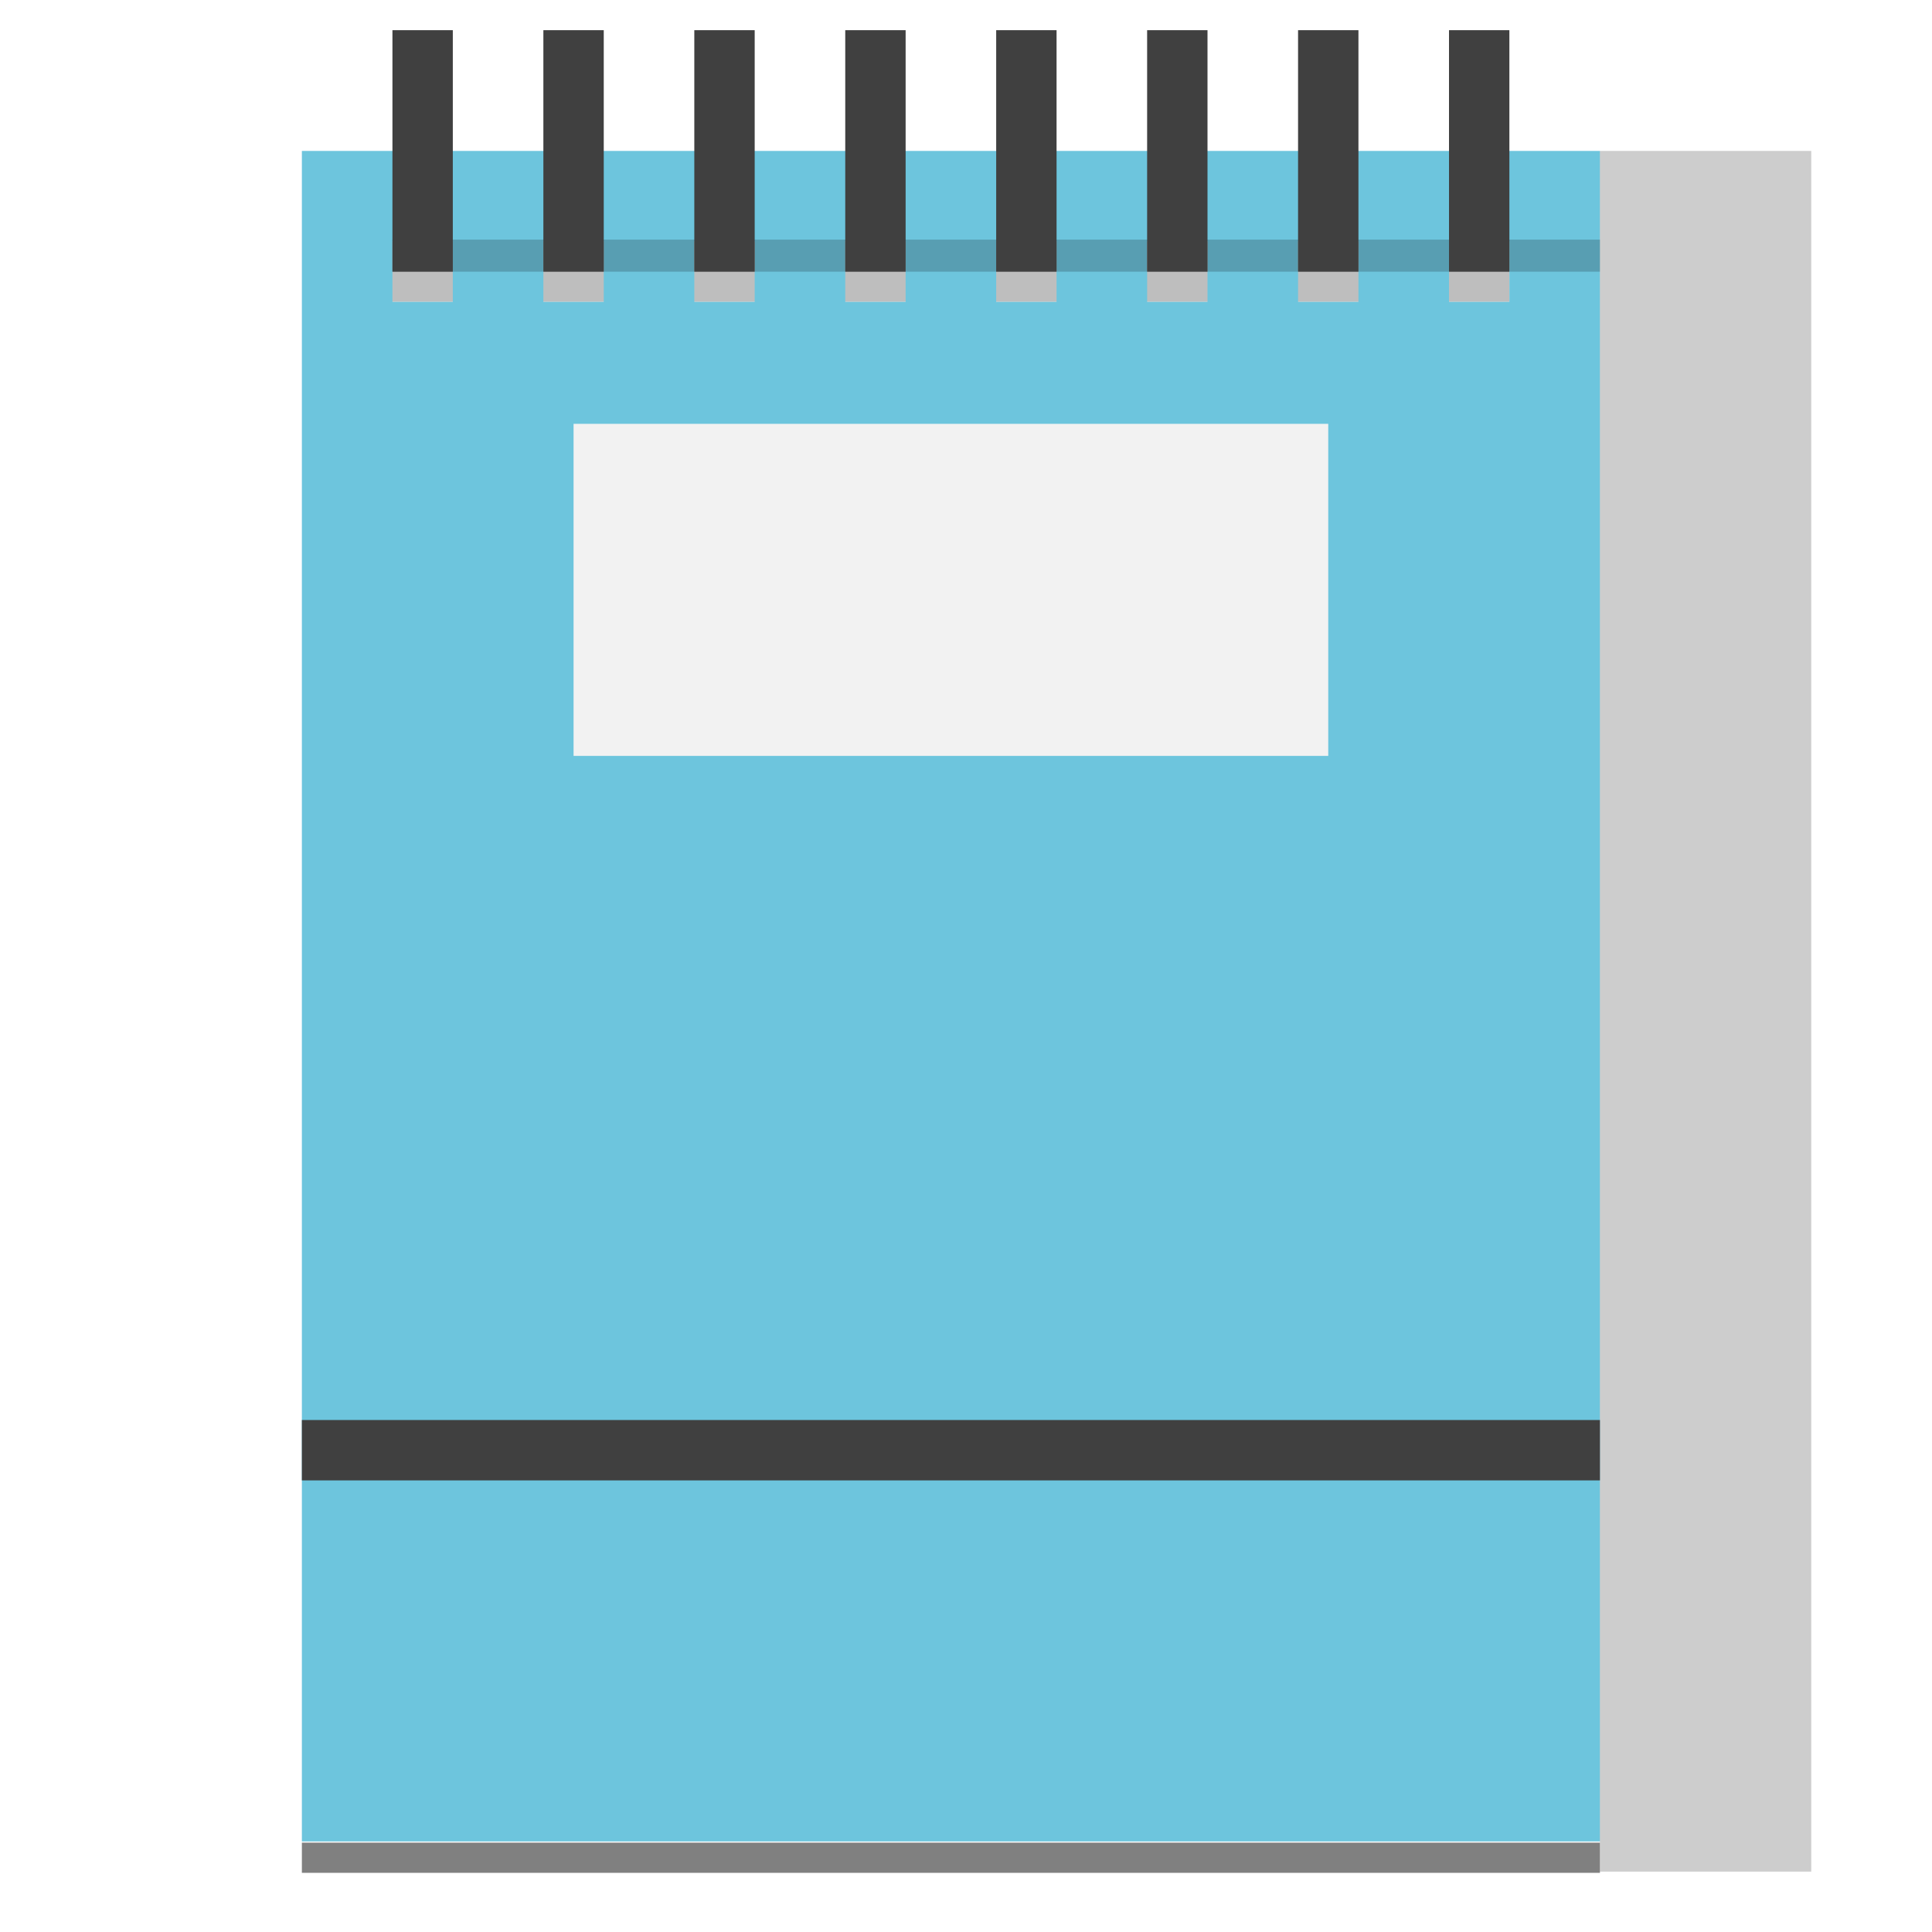
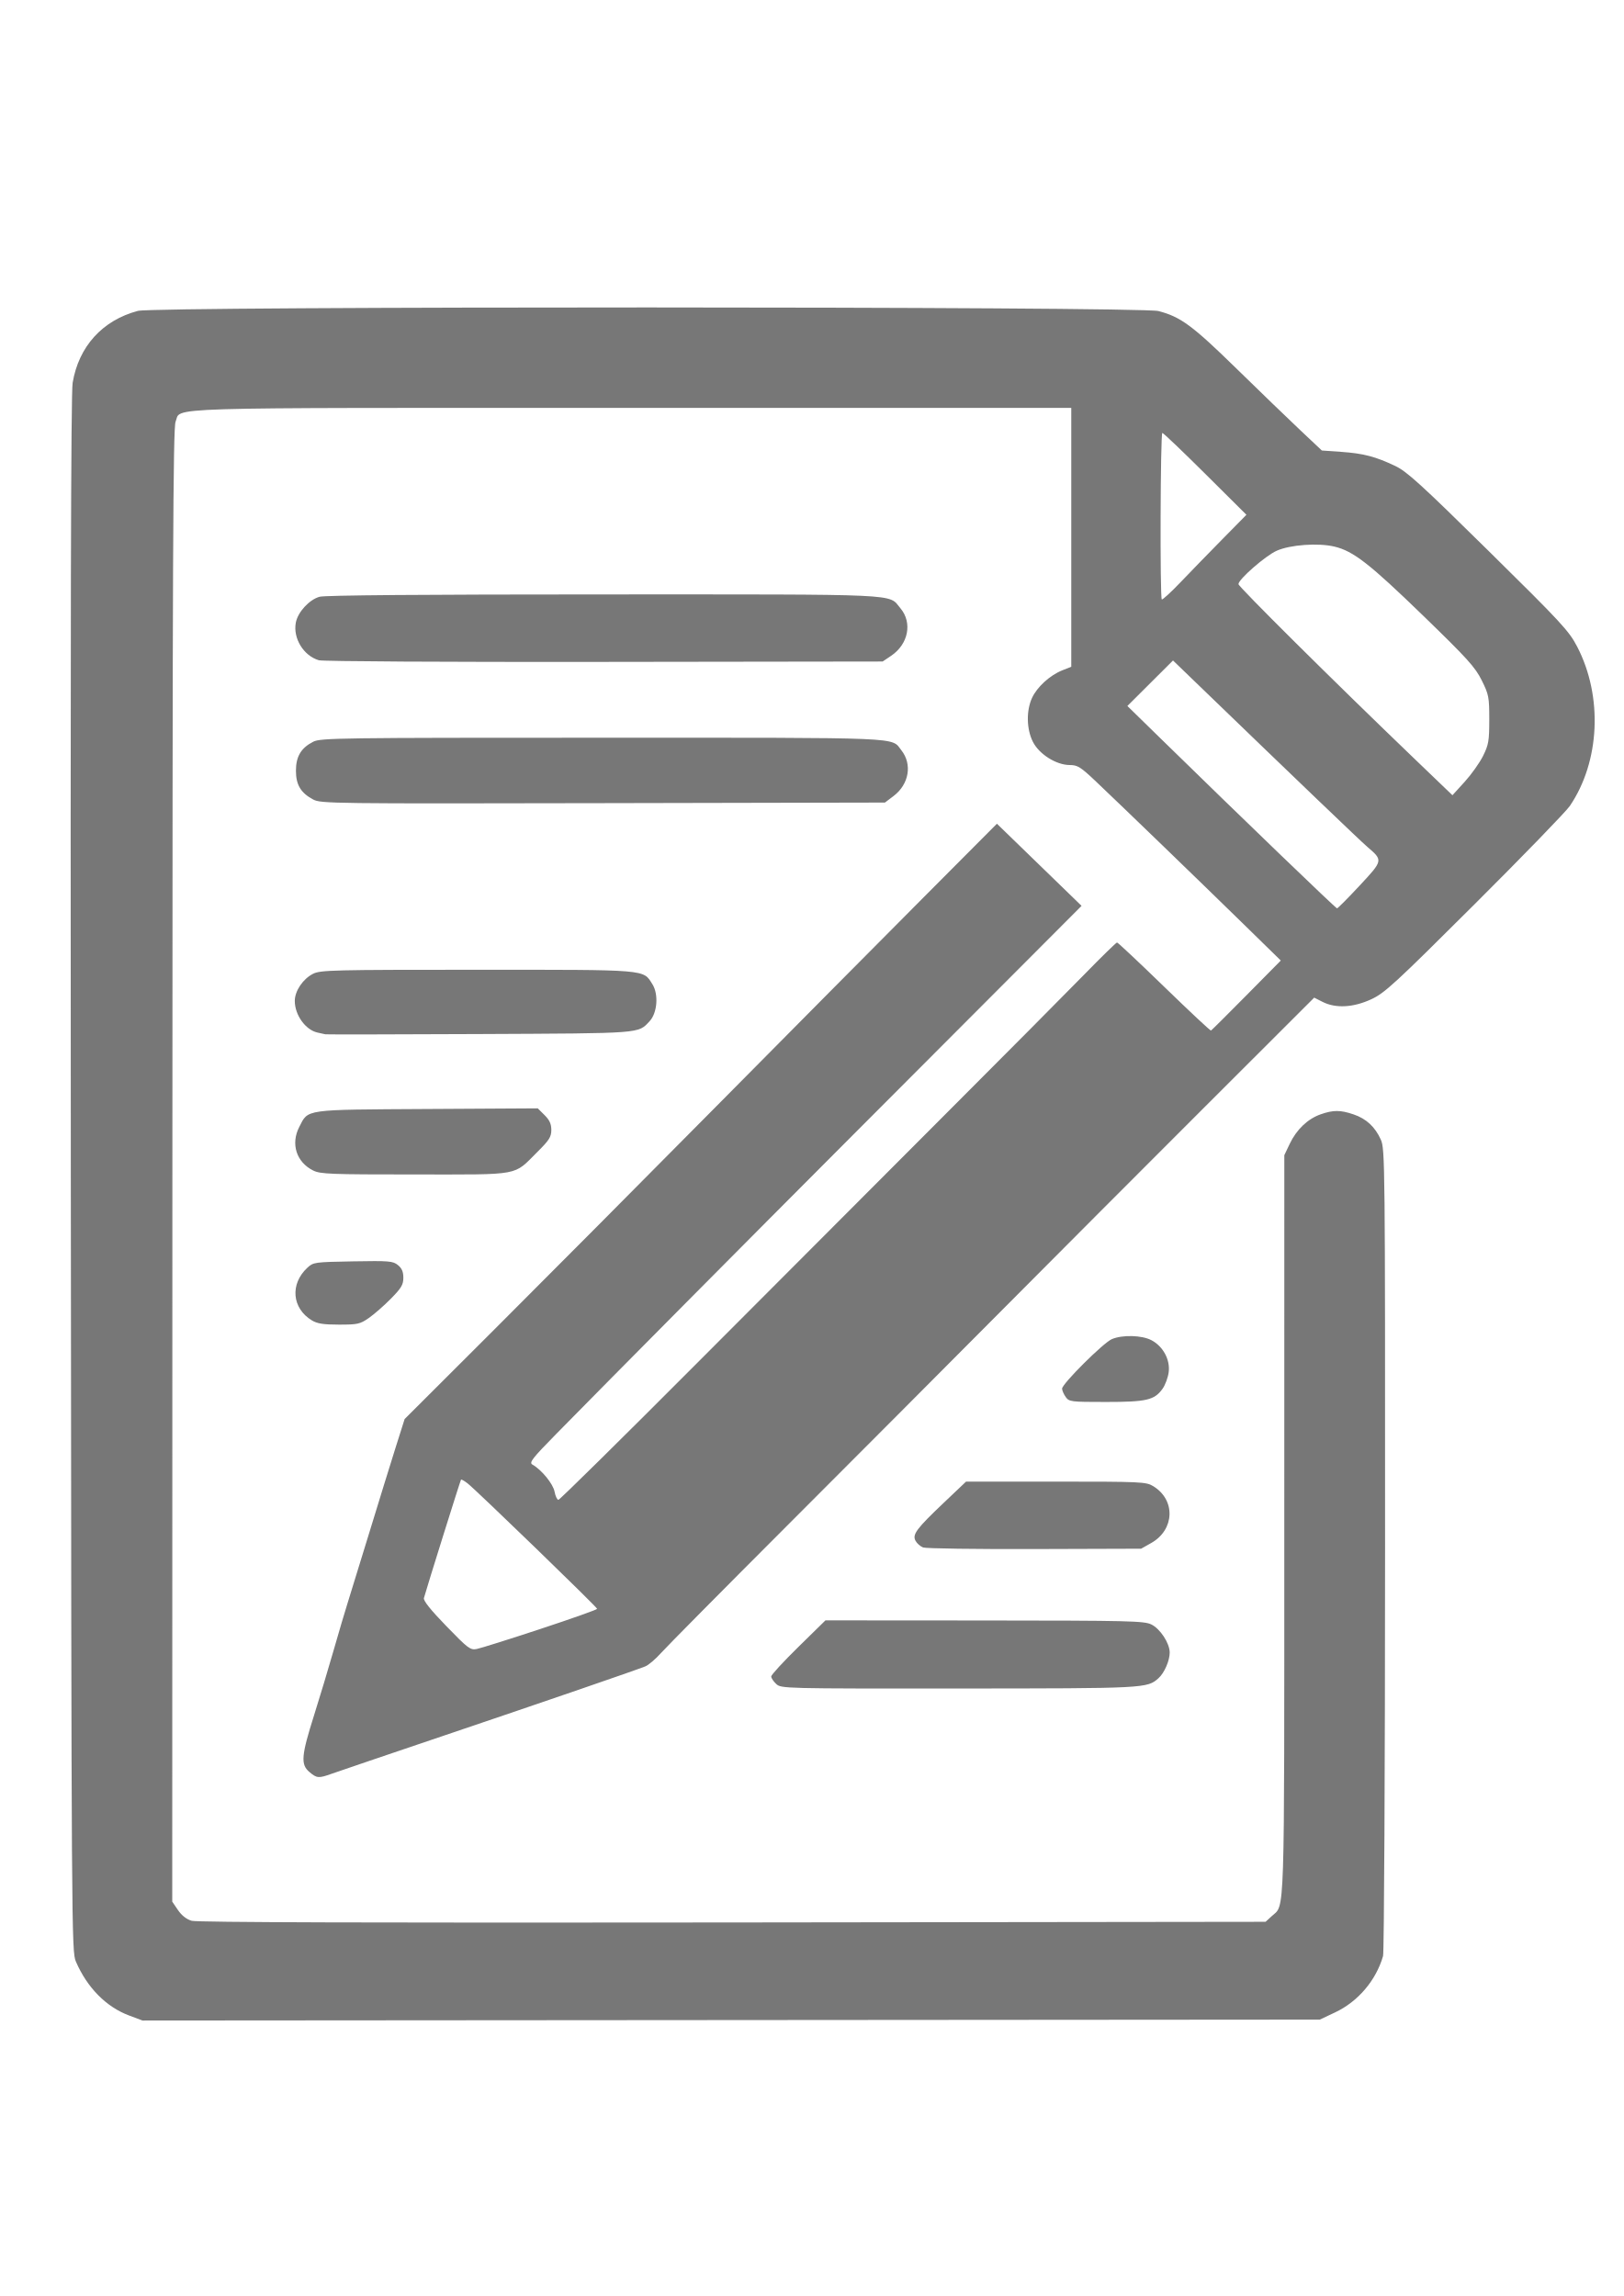
- <svg xmlns="http://www.w3.org/2000/svg" id="svg2" viewBox="0 0 64 64" version="1.1">
-   <g id="layer1" transform="translate(0 -988.36)">
-     <g id="g5409">
-       <path id="rect5401" fill="#bebebe" d="m12.816 996.36h37.184v2h-37.184v-2z" />
-       <path id="path4530" d="m53 993.36h-43v56h43v-56zm-3 3v2h-2v-2h2zm-5 0v2h-2v-2h2zm-5 0v2h-2v-2h2zm-5 0v2h-2v-2h2zm-5 0v2h-2v-2h2zm-5 0v2h-2v-2h2zm-5 0v2h-2v-2h2zm-5 0v2h-2v-2h2z" fill="#6dc5dd" />
-       <path id="path5404" d="m53 5v2.938h-40v1.062h40v53h7v-57h-7z" transform="translate(0 988.36)" fill-opacity=".196" />
-       <path id="rect4532" d="m10 1049.4h43v1h-43v-1z" fill="#808080" />
-       <g id="g2909" transform="matrix(0 1 -1 0 1051.4 982.36)">
-         <path id="rect2891" d="m14 1v8h2v-8h-2zm5 0v8h2v-8h-2zm5 0v8h2v-8h-2zm5 0v8h2v-8h-2zm5 0v8h2v-8h-2zm5 0v8h2v-8h-2zm5 0v8h2v-8h-2zm5 0v8h2v-8h-2z" fill="#404040" transform="matrix(0 -1 1 0 6 1052.4)" />
-       </g>
-       <path id="rect4544" d="m10 1035.4h43v2h-43v-2z" fill="#404040" />
-       <path id="rect4883" fill="#f2f2f2" d="m19 1002.4h25v11h-25v-11z" />
-     </g>
+ <svg xmlns="http://www.w3.org/2000/svg" width="210mm" height="297mm" viewBox="0 0 210 297" version="1.1" id="svg1" xml:space="preserve">
+   <defs id="defs1" />
+   <g id="layer1">
+     <path style="fill:#777777;stroke-width:1.116;fill-opacity:1" d="M 16.697,260.716 C 13.736,259.61 11.279,257.121 9.817,253.744 9.254,252.444 9.242,250.561 9.159,151.929 9.101,81.287 9.17,50.87 9.394,49.525 10.178,44.817 13.246,41.432 17.834,40.214 c 2.283,-0.606 129.647,-0.587 131.985,0.02 2.87,0.744 4.388,1.862 10.06,7.407 3.014,2.946 6.74,6.544 8.28,7.995 l 2.8,2.638 2.532,0.179 c 2.867,0.202 4.419,0.61 6.976,1.83 1.502,0.717 3.371,2.419 12.068,10.993 9.406,9.272 10.39,10.335 11.445,12.368 3.343,6.442 2.955,14.867 -0.95,20.615 -0.495,0.728 -6.04,6.45 -12.324,12.715 -10.315,10.285 -11.611,11.478 -13.35,12.285 -2.318,1.076 -4.602,1.201 -6.296,0.343 l -1.089,-0.552 -14.03,14.014 c -7.716,7.708 -19.685,19.705 -26.597,26.66 -6.912,6.955 -19.32,19.403 -27.574,27.661 -8.254,8.258 -15.581,15.658 -16.282,16.444 -0.702,0.786 -1.614,1.562 -2.027,1.726 -1.484,0.586 -12.843,4.491 -25.931,8.916 -7.332,2.479 -13.914,4.716 -14.627,4.972 -1.702,0.612 -1.928,0.593 -2.899,-0.236 -1.131,-0.967 -1.037,-2.102 0.606,-7.299 0.732,-2.316 1.881,-6.132 2.552,-8.478 0.671,-2.347 1.474,-5.061 1.784,-6.032 0.31,-0.971 1.575,-5.076 2.81,-9.122 1.236,-4.046 2.771,-9.012 3.411,-11.035 l 1.165,-3.678 11.64,-11.623 c 6.402,-6.393 19.236,-19.298 28.519,-28.679 9.284,-9.381 21.281,-21.477 26.662,-26.882 l 9.782,-9.826 5.474,5.312 5.474,5.312 -8.746,8.77 c -4.81,4.823 -14.561,14.596 -21.669,21.717 -12.56,12.584 -30.186,30.349 -37.517,37.813 -3.129,3.185 -3.543,3.718 -3.093,3.973 1.187,0.671 2.674,2.49 2.865,3.504 0.11,0.582 0.335,1.057 0.499,1.057 0.165,0 8.252,-7.978 17.971,-17.729 9.719,-9.751 24.022,-24.085 31.785,-31.854 7.763,-7.769 15.954,-16.012 18.203,-18.318 2.249,-2.306 4.179,-4.193 4.29,-4.193 0.11,0 2.856,2.578 6.101,5.729 3.245,3.151 5.967,5.699 6.048,5.662 0.082,-0.037 2.146,-2.09 4.589,-4.562 l 4.441,-4.495 -5.033,-4.922 c -5.602,-5.478 -15.407,-14.955 -18.864,-18.231 -1.994,-1.89 -2.381,-2.134 -3.393,-2.136 -1.752,-0.004 -3.966,-1.4 -4.776,-3.012 -0.822,-1.636 -0.868,-4.009 -0.109,-5.668 0.645,-1.411 2.318,-2.938 3.915,-3.572 l 1.161,-0.461 V 69.503 52.762 H 81.658 c -62.571,0 -58.144,-0.135 -58.951,1.8 -0.325,0.779 -0.397,17.638 -0.412,96.186 l -0.018,95.241 0.741,1.088 c 0.477,0.701 1.109,1.195 1.777,1.389 0.699,0.203 23.524,0.273 69.962,0.215 l 68.925,-0.086 0.803,-0.736 c 1.711,-1.568 1.615,1.429 1.618,-50.53 l 0.003,-47.901 0.701,-1.471 c 0.881,-1.849 2.326,-3.227 3.997,-3.813 1.636,-0.573 2.545,-0.572 4.259,0.009 1.644,0.556 2.78,1.61 3.528,3.272 0.536,1.191 0.555,3.012 0.546,52.98 -0.006,28.46 -0.123,52.139 -0.261,52.619 -0.913,3.161 -3.244,5.899 -6.212,7.296 l -1.973,0.928 -76.133,0.058 -76.133,0.058 z m 53.201,-50.004 c 4.033,-1.329 7.332,-2.5 7.332,-2.602 0,-0.214 -15.607,-15.33 -16.751,-16.224 -0.417,-0.326 -0.802,-0.544 -0.855,-0.485 -0.081,0.09 -4.37,13.782 -4.797,15.317 -0.093,0.333 0.861,1.527 2.9,3.629 2.822,2.911 3.102,3.12 3.939,2.958 0.496,-0.096 4.201,-1.263 8.233,-2.591 z M 175.839,114.565 c 3.054,-3.28 3.05,-3.259 1.011,-5.012 -0.948,-0.815 -9.165,-8.691 -22.166,-21.246 l -2.974,-2.871 -2.951,2.943 -2.951,2.943 4.147,4.055 c 10.937,10.693 22.803,22.122 22.968,22.122 0.101,0 1.413,-1.321 2.916,-2.934 z m 15.97,-16.781 c 0.72,-1.45 0.804,-1.941 0.804,-4.714 0,-2.906 -0.06,-3.217 -0.974,-5.061 -0.845,-1.705 -1.847,-2.812 -7.554,-8.346 -6.953,-6.742 -9.048,-8.374 -11.497,-8.958 -2.098,-0.5 -5.706,-0.242 -7.459,0.533 -1.446,0.639 -4.954,3.7 -4.954,4.322 0,0.334 12.399,12.642 22.652,22.485 l 5.023,4.822 1.578,-1.732 c 0.868,-0.953 1.94,-2.461 2.382,-3.351 z m -33.721,-28.03 3.116,-3.164 -5.325,-5.296 c -2.929,-2.913 -5.426,-5.296 -5.55,-5.296 -0.249,0 -0.318,21.291 -0.07,21.538 0.086,0.085 1.181,-0.919 2.435,-2.231 1.253,-1.312 3.681,-3.81 5.395,-5.55 z m -57.697,148.077 c -0.357,-0.33 -0.648,-0.767 -0.648,-0.972 0,-0.205 1.579,-1.921 3.508,-3.814 l 3.508,-3.442 20.561,0.014 c 18.743,0.013 20.652,0.058 21.589,0.515 1.146,0.558 2.366,2.423 2.374,3.628 0.007,1.028 -0.692,2.642 -1.432,3.307 -1.482,1.332 -1.573,1.337 -25.835,1.351 -22.722,0.013 -22.984,0.007 -23.625,-0.587 z m 18.997,-17.658 c -0.356,-0.136 -0.796,-0.524 -0.977,-0.861 -0.442,-0.821 0.1,-1.549 3.694,-4.962 l 2.84,-2.697 11.616,0.001 c 11.068,0.001 11.662,0.029 12.582,0.586 2.928,1.773 2.795,5.638 -0.254,7.358 l -1.304,0.736 -13.775,0.044 c -7.576,0.024 -14.066,-0.068 -14.422,-0.204 z m 18.438,-19.474 c -0.254,-0.36 -0.461,-0.841 -0.461,-1.07 0,-0.625 5.339,-5.94 6.434,-6.405 1.369,-0.582 3.888,-0.513 5.124,0.14 1.5,0.793 2.43,2.508 2.231,4.114 -0.087,0.702 -0.445,1.677 -0.797,2.167 -1.055,1.471 -2.069,1.707 -7.338,1.707 -4.555,0 -4.75,-0.025 -5.194,-0.654 z m -97.491,-9.899 c -2.581,-1.564 -2.851,-4.703 -0.585,-6.808 0.772,-0.717 0.92,-0.738 5.897,-0.828 4.685,-0.084 5.164,-0.045 5.813,0.477 0.511,0.411 0.707,0.866 0.707,1.641 0,0.902 -0.256,1.333 -1.614,2.712 -0.888,0.902 -2.172,2.025 -2.853,2.497 -1.14,0.79 -1.445,0.857 -3.851,0.856 -2.022,-8.6e-4 -2.816,-0.125 -3.514,-0.547 z m 0.167,-19.389 c -2.171,-1.084 -2.925,-3.441 -1.8,-5.631 1.198,-2.332 0.472,-2.23 16.544,-2.325 l 14.305,-0.084 0.877,0.871 c 0.645,0.64 0.877,1.149 0.877,1.923 0,0.895 -0.268,1.319 -1.789,2.829 -3.182,3.161 -1.93,2.929 -15.838,2.93 -10.973,5.7e-4 -12.245,-0.049 -13.177,-0.514 z m 1.58,-17.619 c -0.139,-0.032 -0.595,-0.132 -1.013,-0.223 -1.552,-0.337 -2.943,-2.272 -2.943,-4.095 0,-1.287 1.063,-2.86 2.376,-3.515 0.951,-0.475 2.589,-0.515 21.204,-0.515 22.299,-5.1e-4 21.445,-0.071 22.675,1.873 0.818,1.293 0.634,3.718 -0.362,4.778 -1.526,1.623 -0.76,1.565 -21.983,1.664 -10.835,0.051 -19.813,0.066 -19.953,0.034 z m -1.577,-30.372 c -1.607,-0.857 -2.231,-1.9 -2.231,-3.725 0,-1.838 0.666,-2.953 2.243,-3.751 0.951,-0.482 3.346,-0.515 37.393,-0.515 39.597,-4.89e-4 37.308,-0.096 38.667,1.621 1.435,1.813 0.995,4.401 -1.006,5.917 l -1.119,0.848 -36.46,0.076 c -35.072,0.074 -36.499,0.056 -37.487,-0.471 z m 0.731,-18.013 c -1.975,-0.583 -3.359,-2.844 -2.977,-4.864 0.258,-1.368 1.74,-2.981 3.076,-3.35 0.71,-0.196 13.447,-0.3 36.738,-0.301 39.255,-0.002 36.769,-0.117 38.374,1.778 1.586,1.872 1.044,4.656 -1.199,6.165 l -1.093,0.736 -36.014,0.049 c -20.387,0.028 -36.4,-0.064 -36.903,-0.213 z" id="path1" />
  </g>
</svg>
